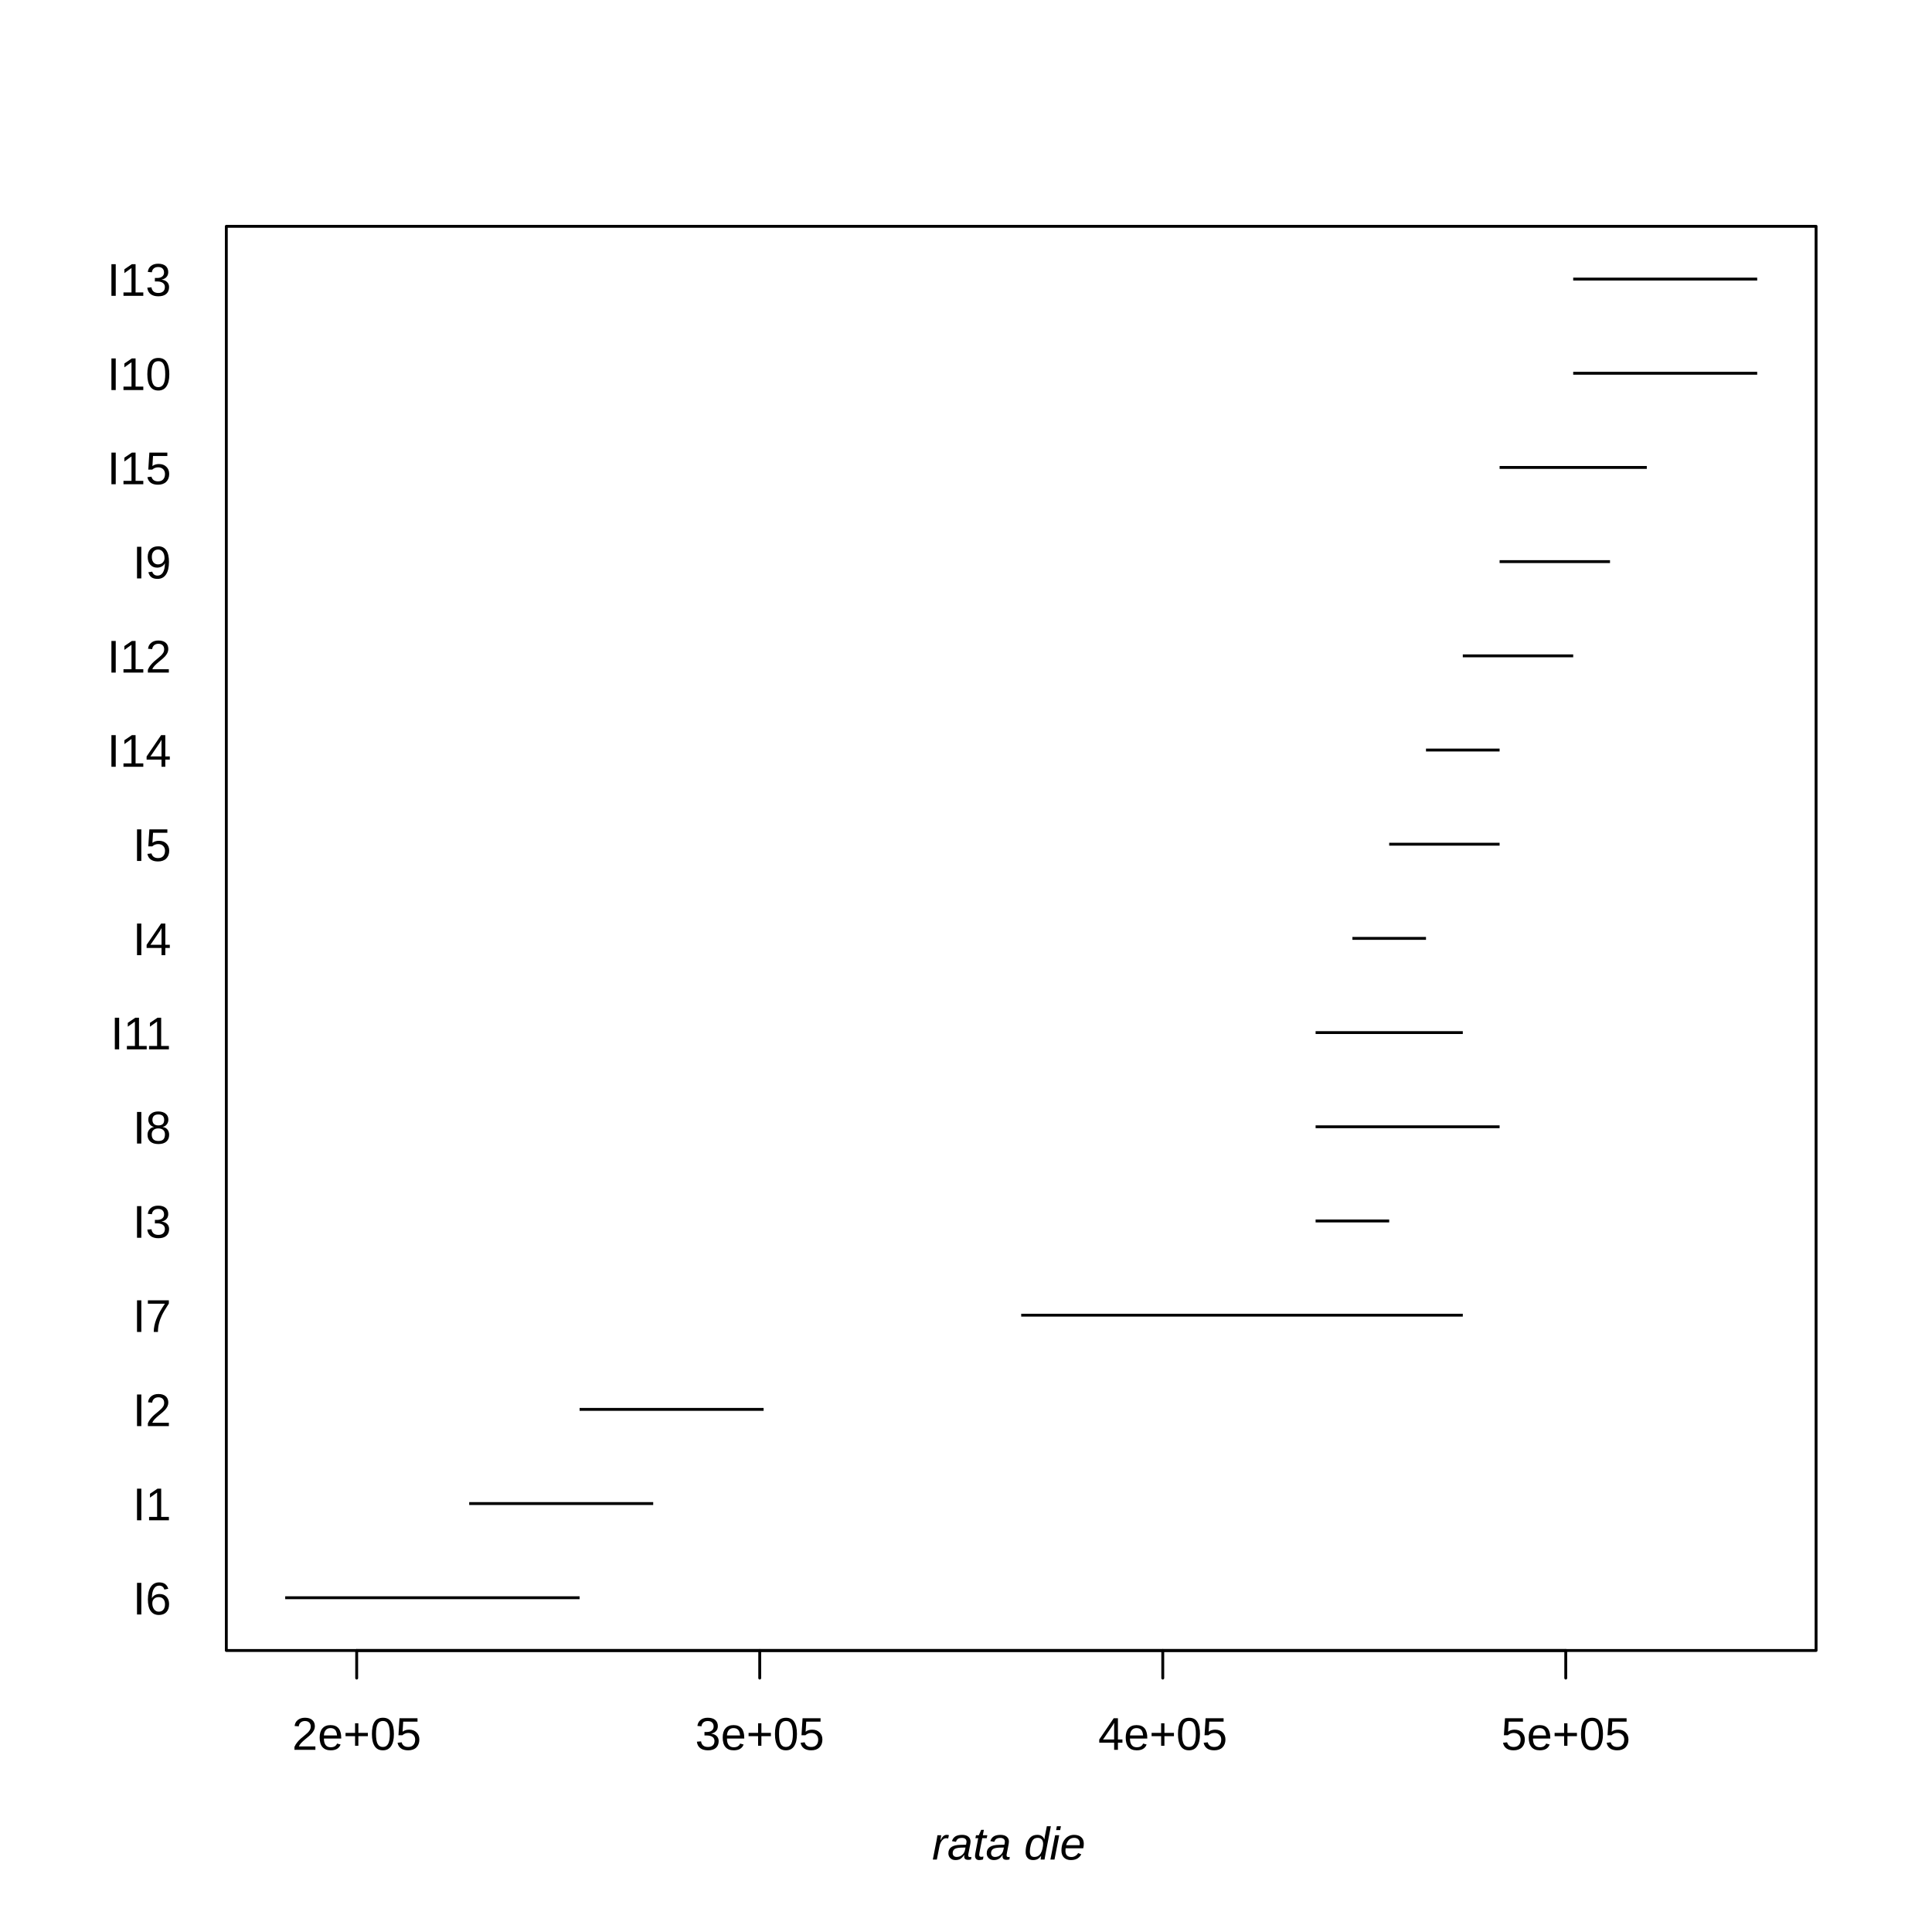
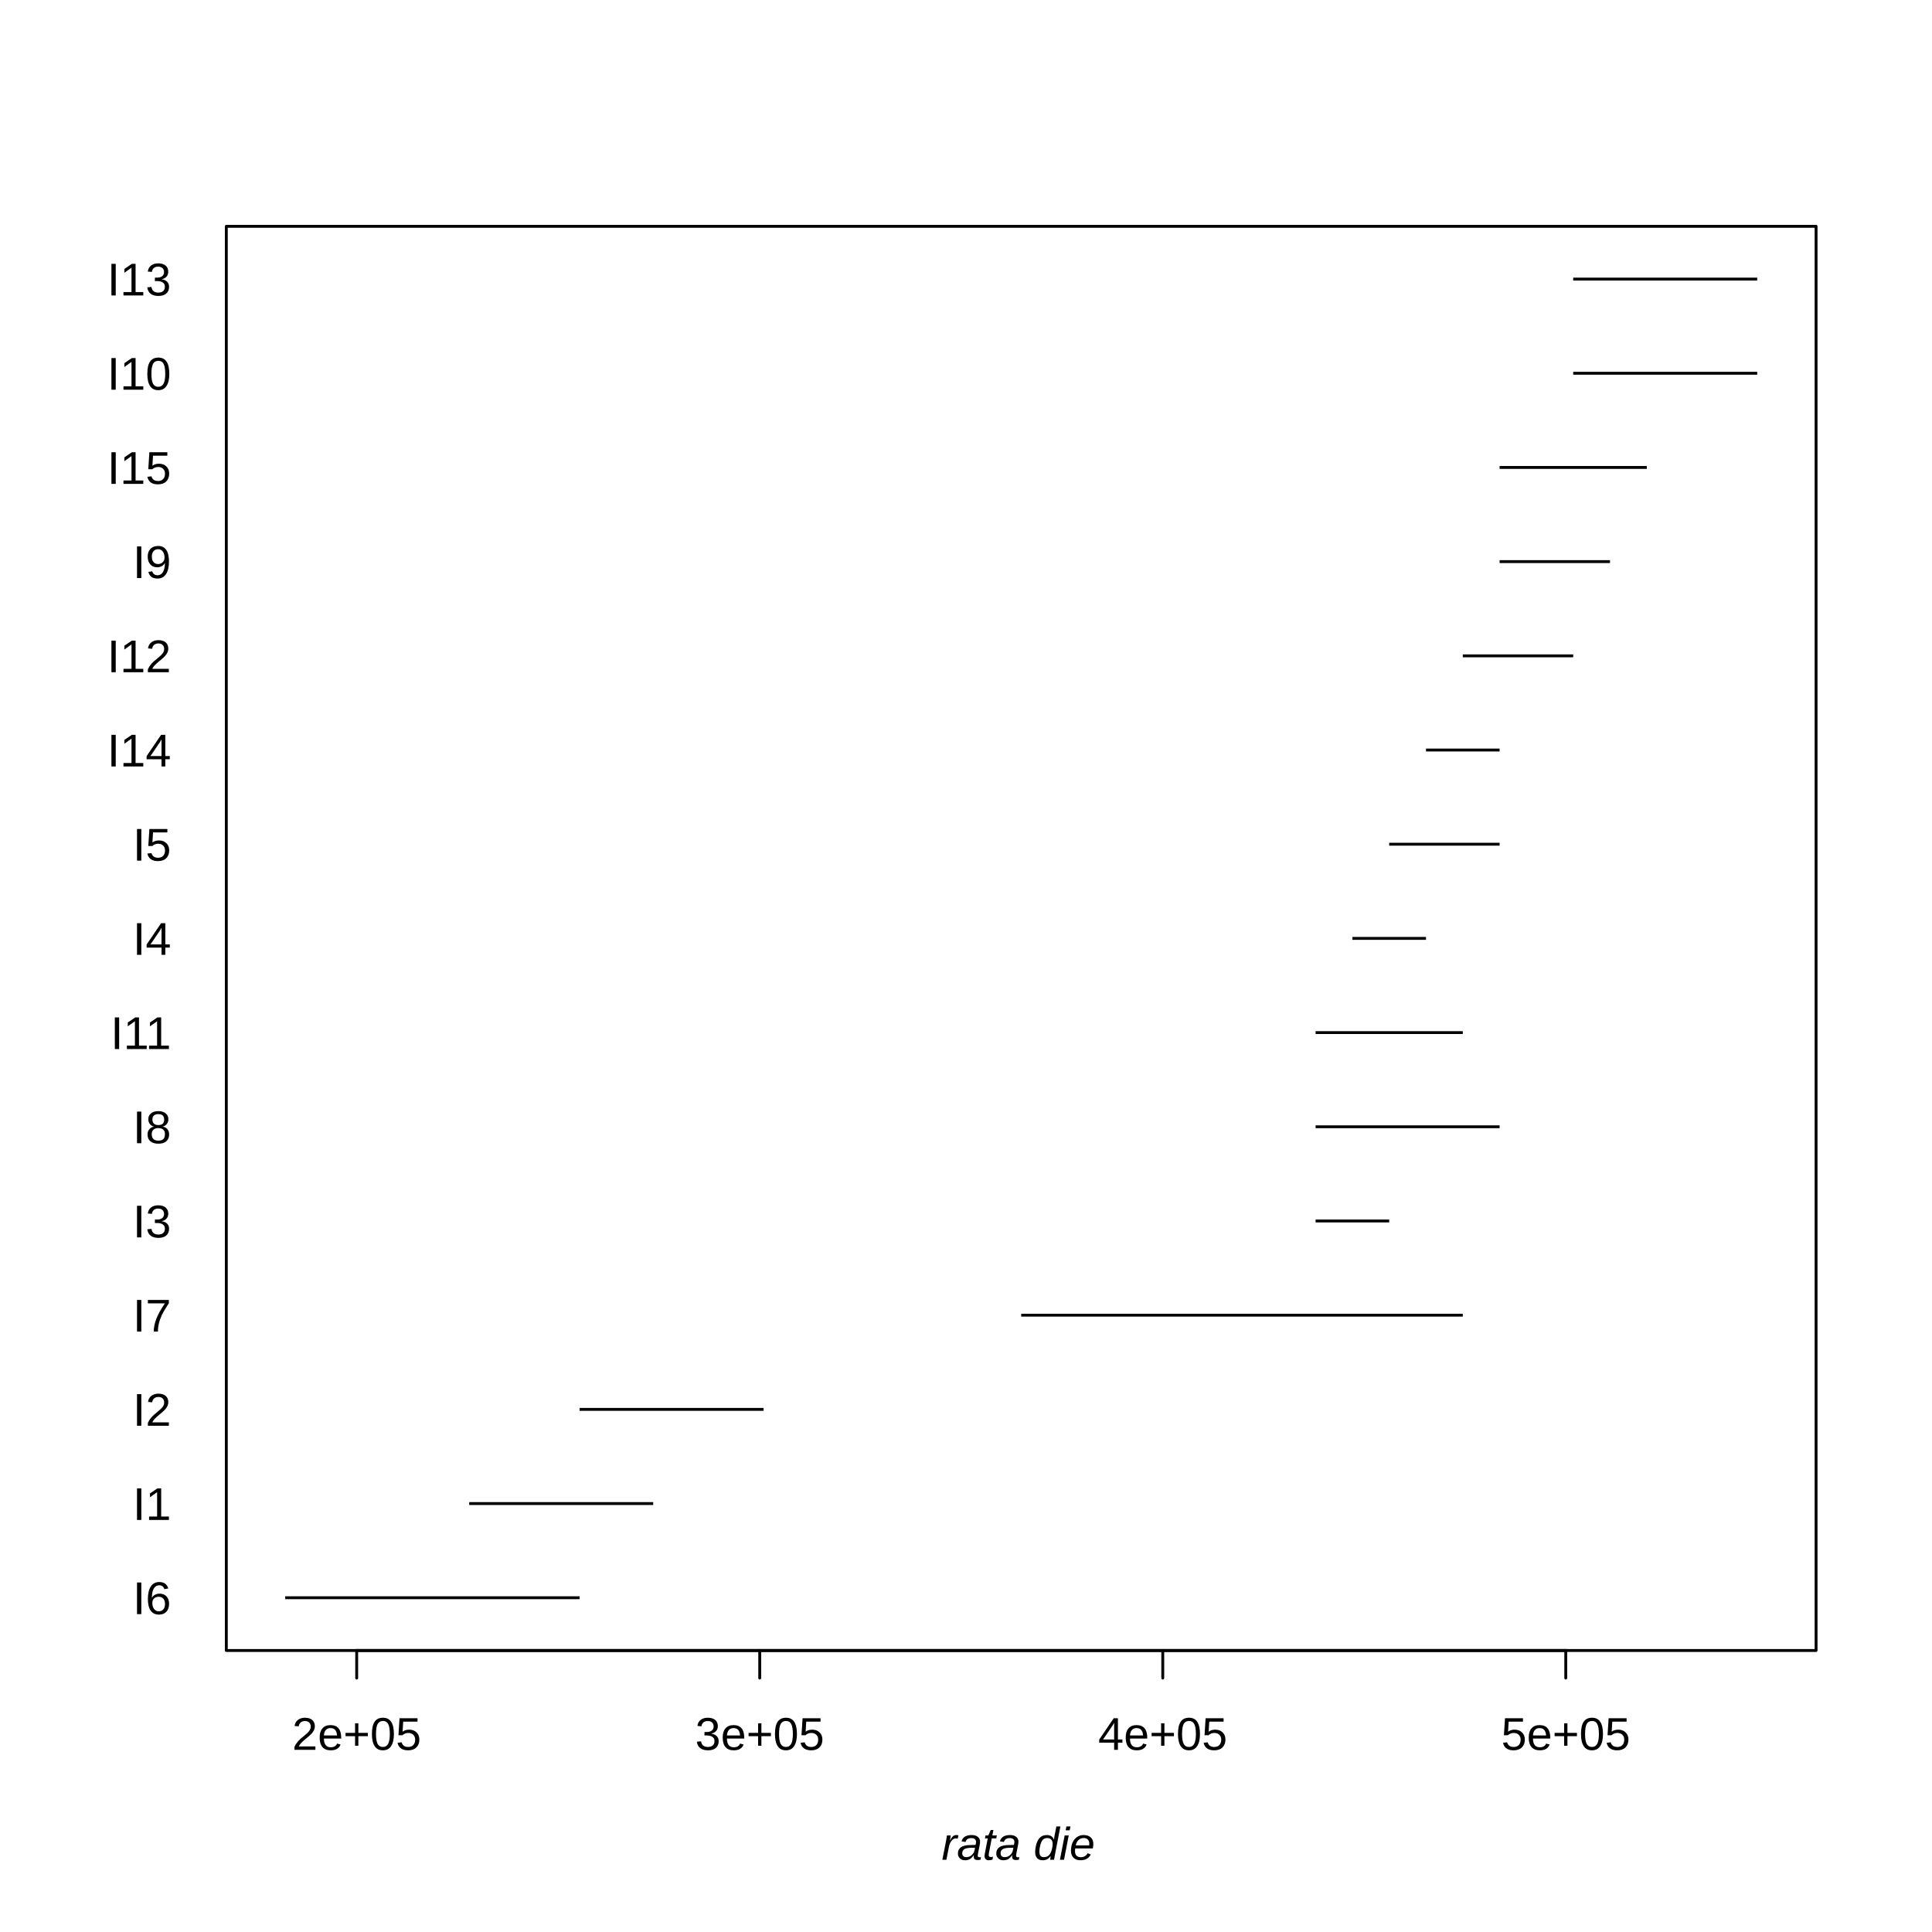
<svg xmlns="http://www.w3.org/2000/svg" class="svglite" width="504.00pt" height="504.00pt" viewBox="0 0 504.00 504.00">
  <defs>
    <style type="text/css">
    .svglite line, .svglite polyline, .svglite polygon, .svglite path, .svglite rect, .svglite circle {
      fill: none;
      stroke: #000000;
      stroke-linecap: round;
      stroke-linejoin: round;
      stroke-miterlimit: 10.00;
    }
    .svglite text {
      white-space: pre;
    }
  </style>
  </defs>
  <rect width="100%" height="100%" style="stroke: none; fill: #FFFFFF;" />
  <defs>
    <clipPath id="cpMC4wMHw1MDQuMDB8MC4wMHw1MDQuMDA=">
      <rect x="0.00" y="0.00" width="504.00" height="504.00" />
    </clipPath>
  </defs>
  <g clip-path="url(#cpMC4wMHw1MDQuMDB8MC4wMHw1MDQuMDA=)">
</g>
  <defs>
    <clipPath id="cpNTkuMDR8NDczLjc2fDU5LjA0fDQzMC41Ng==">
      <rect x="59.04" y="59.04" width="414.72" height="371.52" />
    </clipPath>
  </defs>
  <g clip-path="url(#cpNTkuMDR8NDczLjc2fDU5LjA0fDQzMC41Ng==)">
    <line x1="74.40" y1="416.80" x2="151.20" y2="416.80" style="stroke-width: 0.75; stroke-linecap: butt;" />
    <line x1="122.40" y1="392.23" x2="170.40" y2="392.23" style="stroke-width: 0.75; stroke-linecap: butt;" />
    <line x1="151.20" y1="367.66" x2="199.20" y2="367.66" style="stroke-width: 0.75; stroke-linecap: butt;" />
    <line x1="266.40" y1="343.09" x2="381.60" y2="343.09" style="stroke-width: 0.75; stroke-linecap: butt;" />
    <line x1="343.20" y1="318.51" x2="362.40" y2="318.51" style="stroke-width: 0.75; stroke-linecap: butt;" />
    <line x1="343.20" y1="293.94" x2="391.20" y2="293.94" style="stroke-width: 0.75; stroke-linecap: butt;" />
    <line x1="343.20" y1="269.37" x2="381.60" y2="269.37" style="stroke-width: 0.75; stroke-linecap: butt;" />
    <line x1="352.80" y1="244.80" x2="372.00" y2="244.80" style="stroke-width: 0.75; stroke-linecap: butt;" />
    <line x1="362.40" y1="220.23" x2="391.20" y2="220.23" style="stroke-width: 0.75; stroke-linecap: butt;" />
    <line x1="372.00" y1="195.66" x2="391.20" y2="195.66" style="stroke-width: 0.75; stroke-linecap: butt;" />
    <line x1="381.60" y1="171.09" x2="410.40" y2="171.09" style="stroke-width: 0.75; stroke-linecap: butt;" />
    <line x1="391.20" y1="146.51" x2="420.00" y2="146.51" style="stroke-width: 0.75; stroke-linecap: butt;" />
    <line x1="391.20" y1="121.94" x2="429.60" y2="121.94" style="stroke-width: 0.75; stroke-linecap: butt;" />
    <line x1="410.40" y1="97.37" x2="458.40" y2="97.37" style="stroke-width: 0.75; stroke-linecap: butt;" />
    <line x1="410.40" y1="72.80" x2="458.40" y2="72.80" style="stroke-width: 0.75; stroke-linecap: butt;" />
  </g>
  <g clip-path="url(#cpMC4wMHw1MDQuMDB8MC4wMHw1MDQuMDA=)">
    <line x1="93.05" y1="430.56" x2="408.46" y2="430.56" style="stroke-width: 0.75;" />
    <line x1="93.05" y1="430.56" x2="93.05" y2="437.76" style="stroke-width: 0.75;" />
    <line x1="198.19" y1="430.56" x2="198.19" y2="437.76" style="stroke-width: 0.75;" />
    <line x1="303.33" y1="430.56" x2="303.33" y2="437.76" style="stroke-width: 0.75;" />
    <line x1="408.46" y1="430.56" x2="408.46" y2="437.76" style="stroke-width: 0.75;" />
-     <text x="93.05" y="456.48" text-anchor="middle" style="font-size: 12.00px; font-family: &quot;Arial&quot;;" textLength="40.36px" lengthAdjust="spacingAndGlyphs">2e+05</text>
-     <text x="198.19" y="456.48" text-anchor="middle" style="font-size: 12.00px; font-family: &quot;Arial&quot;;" textLength="40.36px" lengthAdjust="spacingAndGlyphs">3e+05</text>
-     <text x="303.33" y="456.48" text-anchor="middle" style="font-size: 12.00px; font-family: &quot;Arial&quot;;" textLength="40.36px" lengthAdjust="spacingAndGlyphs">4e+05</text>
-     <text x="408.46" y="456.48" text-anchor="middle" style="font-size: 12.00px; font-family: &quot;Arial&quot;;" textLength="40.36px" lengthAdjust="spacingAndGlyphs">5e+05</text>
-     <text x="44.64" y="421.17" text-anchor="end" style="font-size: 12.00px; font-family: &quot;Arial&quot;;" textLength="11.18px" lengthAdjust="spacingAndGlyphs">I6</text>
-     <text x="44.64" y="396.60" text-anchor="end" style="font-size: 12.00px; font-family: &quot;Arial&quot;;" textLength="11.18px" lengthAdjust="spacingAndGlyphs">I1</text>
-     <text x="44.64" y="372.03" text-anchor="end" style="font-size: 12.00px; font-family: &quot;Arial&quot;;" textLength="11.18px" lengthAdjust="spacingAndGlyphs">I2</text>
-     <text x="44.64" y="347.46" text-anchor="end" style="font-size: 12.00px; font-family: &quot;Arial&quot;;" textLength="11.18px" lengthAdjust="spacingAndGlyphs">I7</text>
-     <text x="44.64" y="322.89" text-anchor="end" style="font-size: 12.00px; font-family: &quot;Arial&quot;;" textLength="11.18px" lengthAdjust="spacingAndGlyphs">I3</text>
-     <text x="44.64" y="298.32" text-anchor="end" style="font-size: 12.00px; font-family: &quot;Arial&quot;;" textLength="11.18px" lengthAdjust="spacingAndGlyphs">I8</text>
-     <text x="44.64" y="273.75" text-anchor="end" style="font-size: 12.00px; font-family: &quot;Arial&quot;;" textLength="18.82px" lengthAdjust="spacingAndGlyphs">I11</text>
-     <text x="44.64" y="249.17" text-anchor="end" style="font-size: 12.00px; font-family: &quot;Arial&quot;;" textLength="11.18px" lengthAdjust="spacingAndGlyphs">I4</text>
-     <text x="44.64" y="224.60" text-anchor="end" style="font-size: 12.00px; font-family: &quot;Arial&quot;;" textLength="11.18px" lengthAdjust="spacingAndGlyphs">I5</text>
-     <text x="44.64" y="200.03" text-anchor="end" style="font-size: 12.00px; font-family: &quot;Arial&quot;;" textLength="18.82px" lengthAdjust="spacingAndGlyphs">I14</text>
-     <text x="44.64" y="175.46" text-anchor="end" style="font-size: 12.00px; font-family: &quot;Arial&quot;;" textLength="18.82px" lengthAdjust="spacingAndGlyphs">I12</text>
-     <text x="44.64" y="150.89" text-anchor="end" style="font-size: 12.00px; font-family: &quot;Arial&quot;;" textLength="11.18px" lengthAdjust="spacingAndGlyphs">I9</text>
-     <text x="44.64" y="126.32" text-anchor="end" style="font-size: 12.00px; font-family: &quot;Arial&quot;;" textLength="18.82px" lengthAdjust="spacingAndGlyphs">I15</text>
-     <text x="44.64" y="101.75" text-anchor="end" style="font-size: 12.00px; font-family: &quot;Arial&quot;;" textLength="18.82px" lengthAdjust="spacingAndGlyphs">I10</text>
-     <text x="44.64" y="77.17" text-anchor="end" style="font-size: 12.00px; font-family: &quot;Arial&quot;;" textLength="18.82px" lengthAdjust="spacingAndGlyphs">I13</text>
+     <text x="93.05" y="456.48" text-anchor="middle" style="font-size: 12.00px; font-family: &quot;Arial&quot;;" textLength="34.21px" lengthAdjust="spacingAndGlyphs">2e+05</text>
+     <text x="198.19" y="456.48" text-anchor="middle" style="font-size: 12.00px; font-family: &quot;Arial&quot;;" textLength="34.21px" lengthAdjust="spacingAndGlyphs">3e+05</text>
+     <text x="303.33" y="456.48" text-anchor="middle" style="font-size: 12.00px; font-family: &quot;Arial&quot;;" textLength="34.21px" lengthAdjust="spacingAndGlyphs">4e+05</text>
+     <text x="408.46" y="456.48" text-anchor="middle" style="font-size: 12.00px; font-family: &quot;Arial&quot;;" textLength="34.21px" lengthAdjust="spacingAndGlyphs">5e+05</text>
+     <text x="44.64" y="421.08" text-anchor="end" style="font-size: 12.00px; font-family: &quot;Arial&quot;;" textLength="10.93px" lengthAdjust="spacingAndGlyphs">I6</text>
+     <text x="44.64" y="396.51" text-anchor="end" style="font-size: 12.00px; font-family: &quot;Arial&quot;;" textLength="10.93px" lengthAdjust="spacingAndGlyphs">I1</text>
+     <text x="44.64" y="371.94" text-anchor="end" style="font-size: 12.00px; font-family: &quot;Arial&quot;;" textLength="10.93px" lengthAdjust="spacingAndGlyphs">I2</text>
+     <text x="44.64" y="347.37" text-anchor="end" style="font-size: 12.00px; font-family: &quot;Arial&quot;;" textLength="10.93px" lengthAdjust="spacingAndGlyphs">I7</text>
+     <text x="44.64" y="322.80" text-anchor="end" style="font-size: 12.00px; font-family: &quot;Arial&quot;;" textLength="10.93px" lengthAdjust="spacingAndGlyphs">I3</text>
+     <text x="44.64" y="298.23" text-anchor="end" style="font-size: 12.00px; font-family: &quot;Arial&quot;;" textLength="10.93px" lengthAdjust="spacingAndGlyphs">I8</text>
+     <text x="44.64" y="273.66" text-anchor="end" style="font-size: 12.00px; font-family: &quot;Arial&quot;;" textLength="17.79px" lengthAdjust="spacingAndGlyphs">I11</text>
+     <text x="44.64" y="249.08" text-anchor="end" style="font-size: 12.00px; font-family: &quot;Arial&quot;;" textLength="10.93px" lengthAdjust="spacingAndGlyphs">I4</text>
+     <text x="44.64" y="224.51" text-anchor="end" style="font-size: 12.00px; font-family: &quot;Arial&quot;;" textLength="10.93px" lengthAdjust="spacingAndGlyphs">I5</text>
+     <text x="44.64" y="199.94" text-anchor="end" style="font-size: 12.00px; font-family: &quot;Arial&quot;;" textLength="17.79px" lengthAdjust="spacingAndGlyphs">I14</text>
+     <text x="44.64" y="175.37" text-anchor="end" style="font-size: 12.00px; font-family: &quot;Arial&quot;;" textLength="17.79px" lengthAdjust="spacingAndGlyphs">I12</text>
+     <text x="44.64" y="150.80" text-anchor="end" style="font-size: 12.00px; font-family: &quot;Arial&quot;;" textLength="10.93px" lengthAdjust="spacingAndGlyphs">I9</text>
+     <text x="44.64" y="126.23" text-anchor="end" style="font-size: 12.00px; font-family: &quot;Arial&quot;;" textLength="17.79px" lengthAdjust="spacingAndGlyphs">I15</text>
+     <text x="44.64" y="101.66" text-anchor="end" style="font-size: 12.00px; font-family: &quot;Arial&quot;;" textLength="17.79px" lengthAdjust="spacingAndGlyphs">I10</text>
+     <text x="44.64" y="77.08" text-anchor="end" style="font-size: 12.00px; font-family: &quot;Arial&quot;;" textLength="17.79px" lengthAdjust="spacingAndGlyphs">I13</text>
    <polygon points="59.04,430.56 473.76,430.56 473.76,59.04 59.04,59.04 " style="stroke-width: 0.75;" />
-     <text x="243.14" y="485.11" style="font-size: 12.00px; font-style: italic; font-family: &quot;Arial&quot;;" textLength="46.51px" lengthAdjust="spacingAndGlyphs">rata die</text>
+     <text x="245.63" y="485.16" style="font-size: 12.00px; font-style: italic; font-family: &quot;Arial&quot;;" textLength="41.54px" lengthAdjust="spacingAndGlyphs">rata die</text>
  </g>
</svg>
